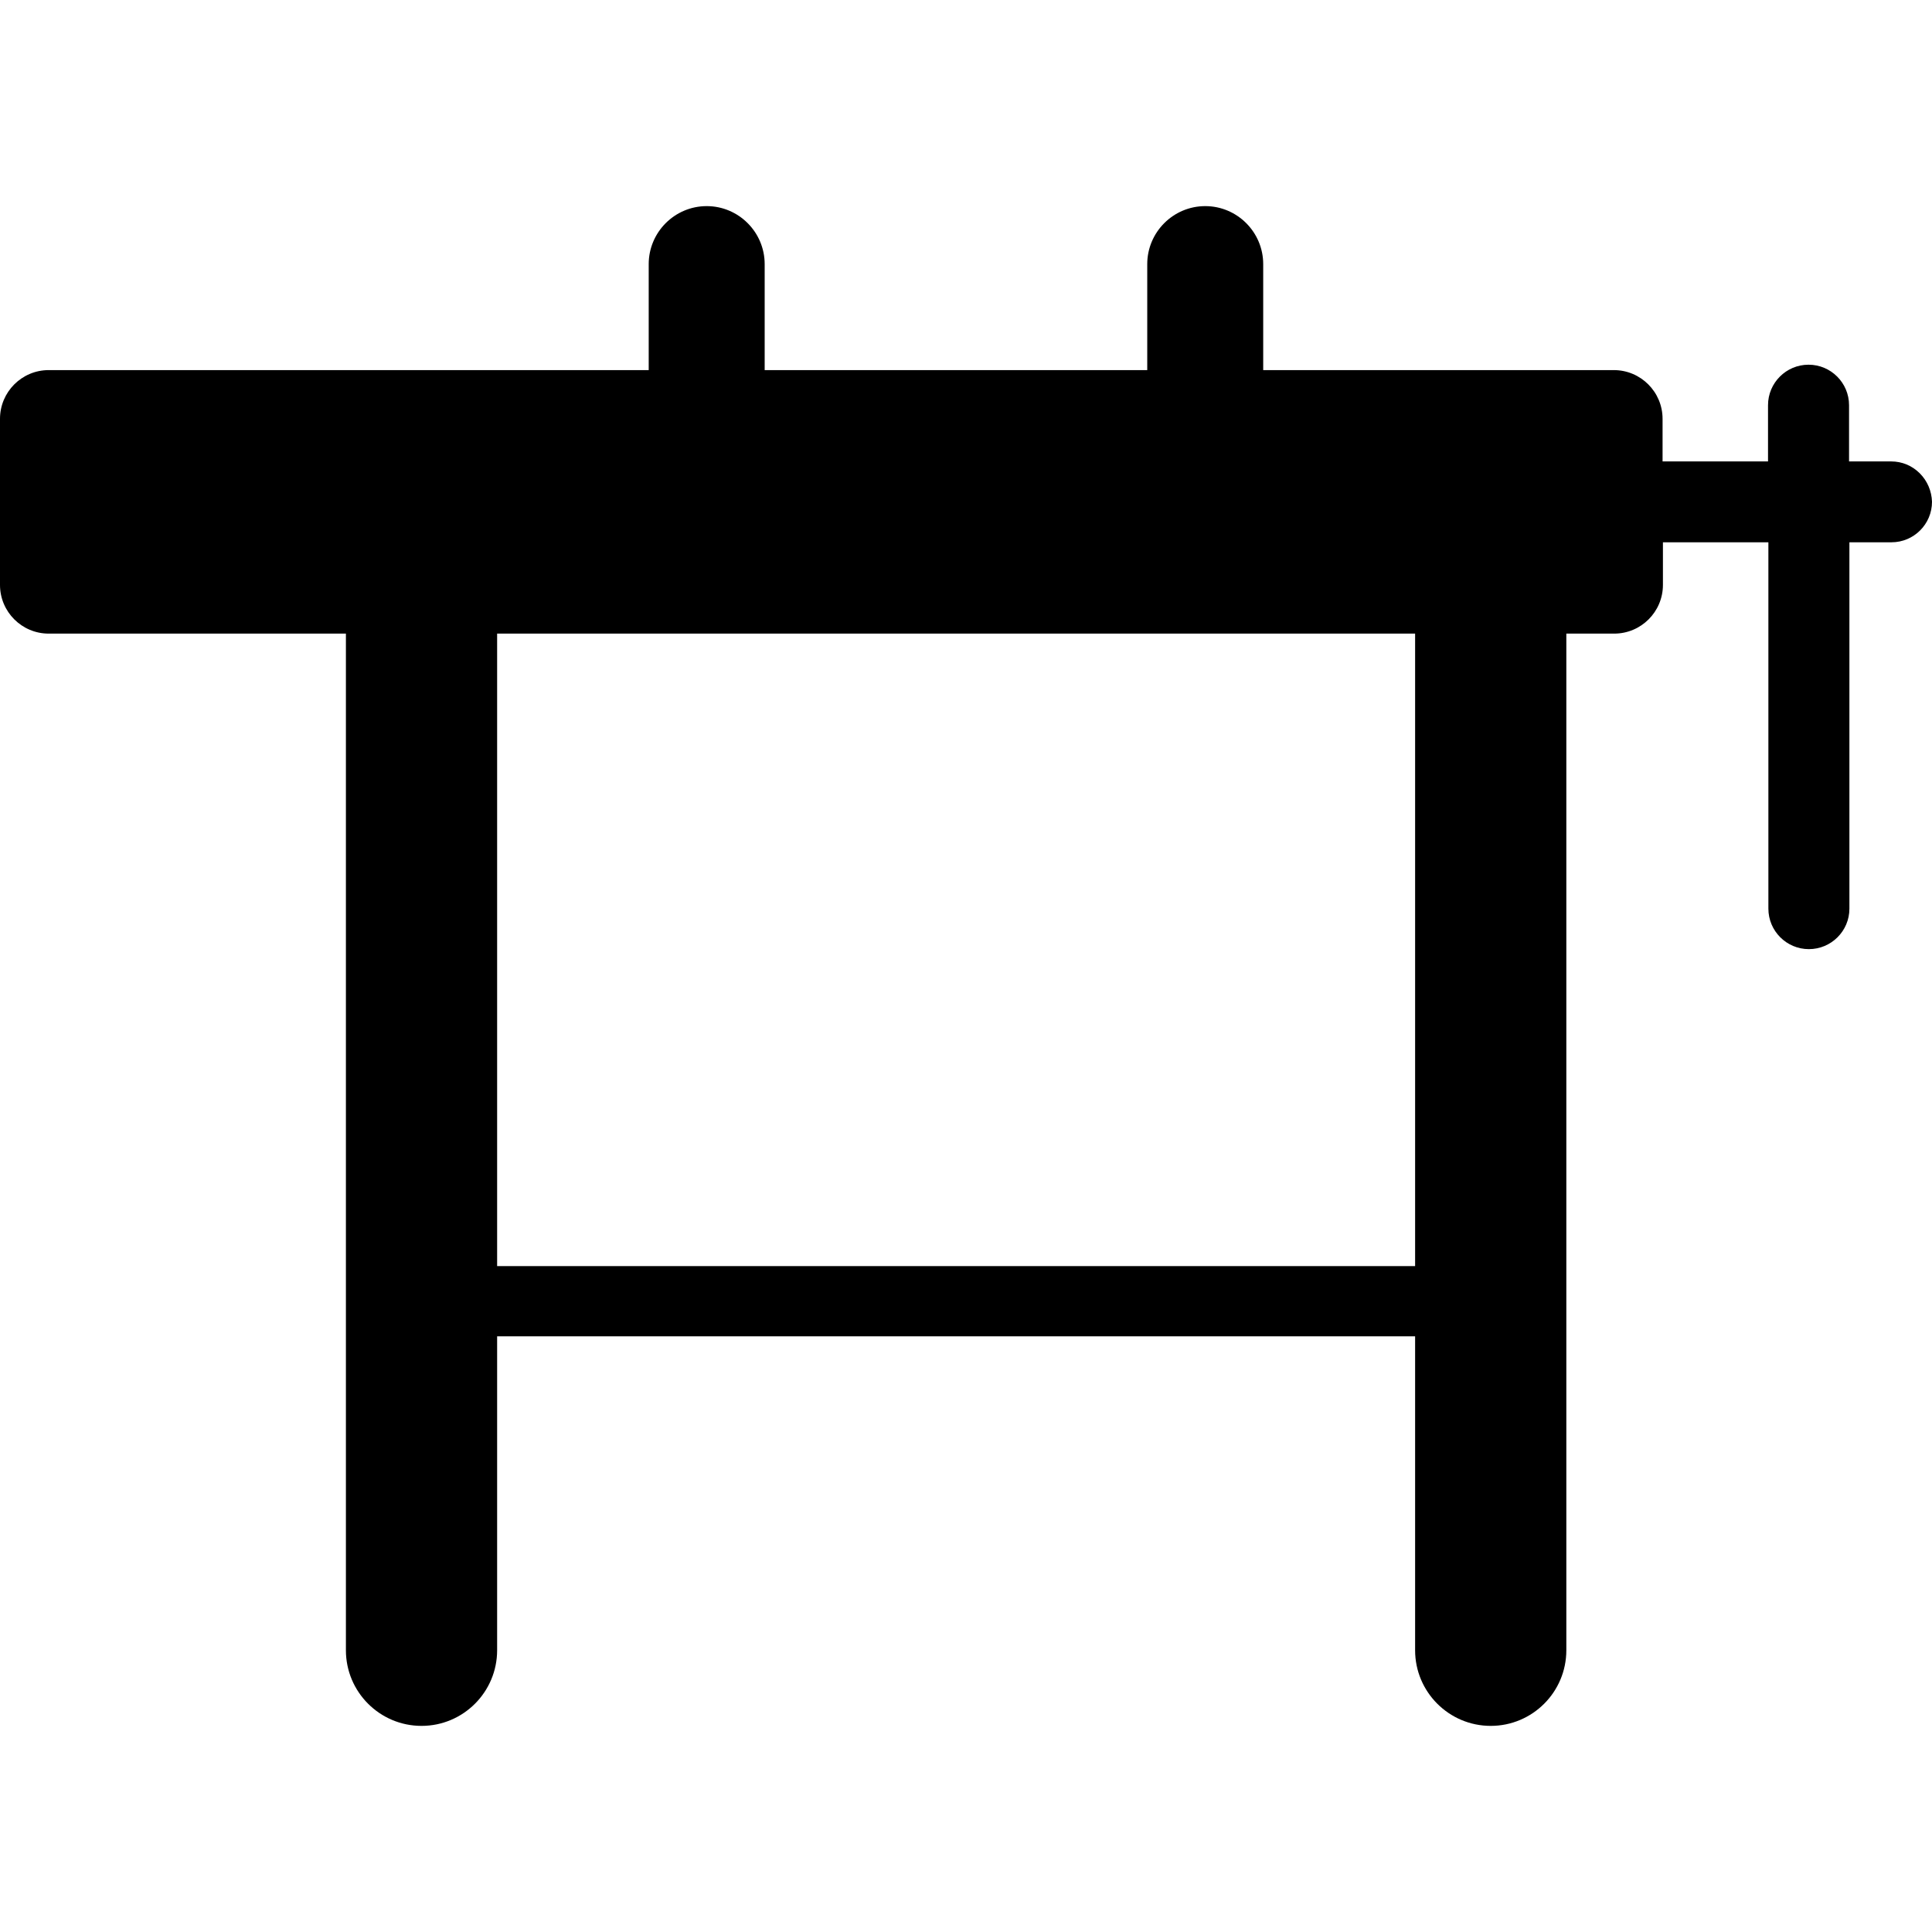
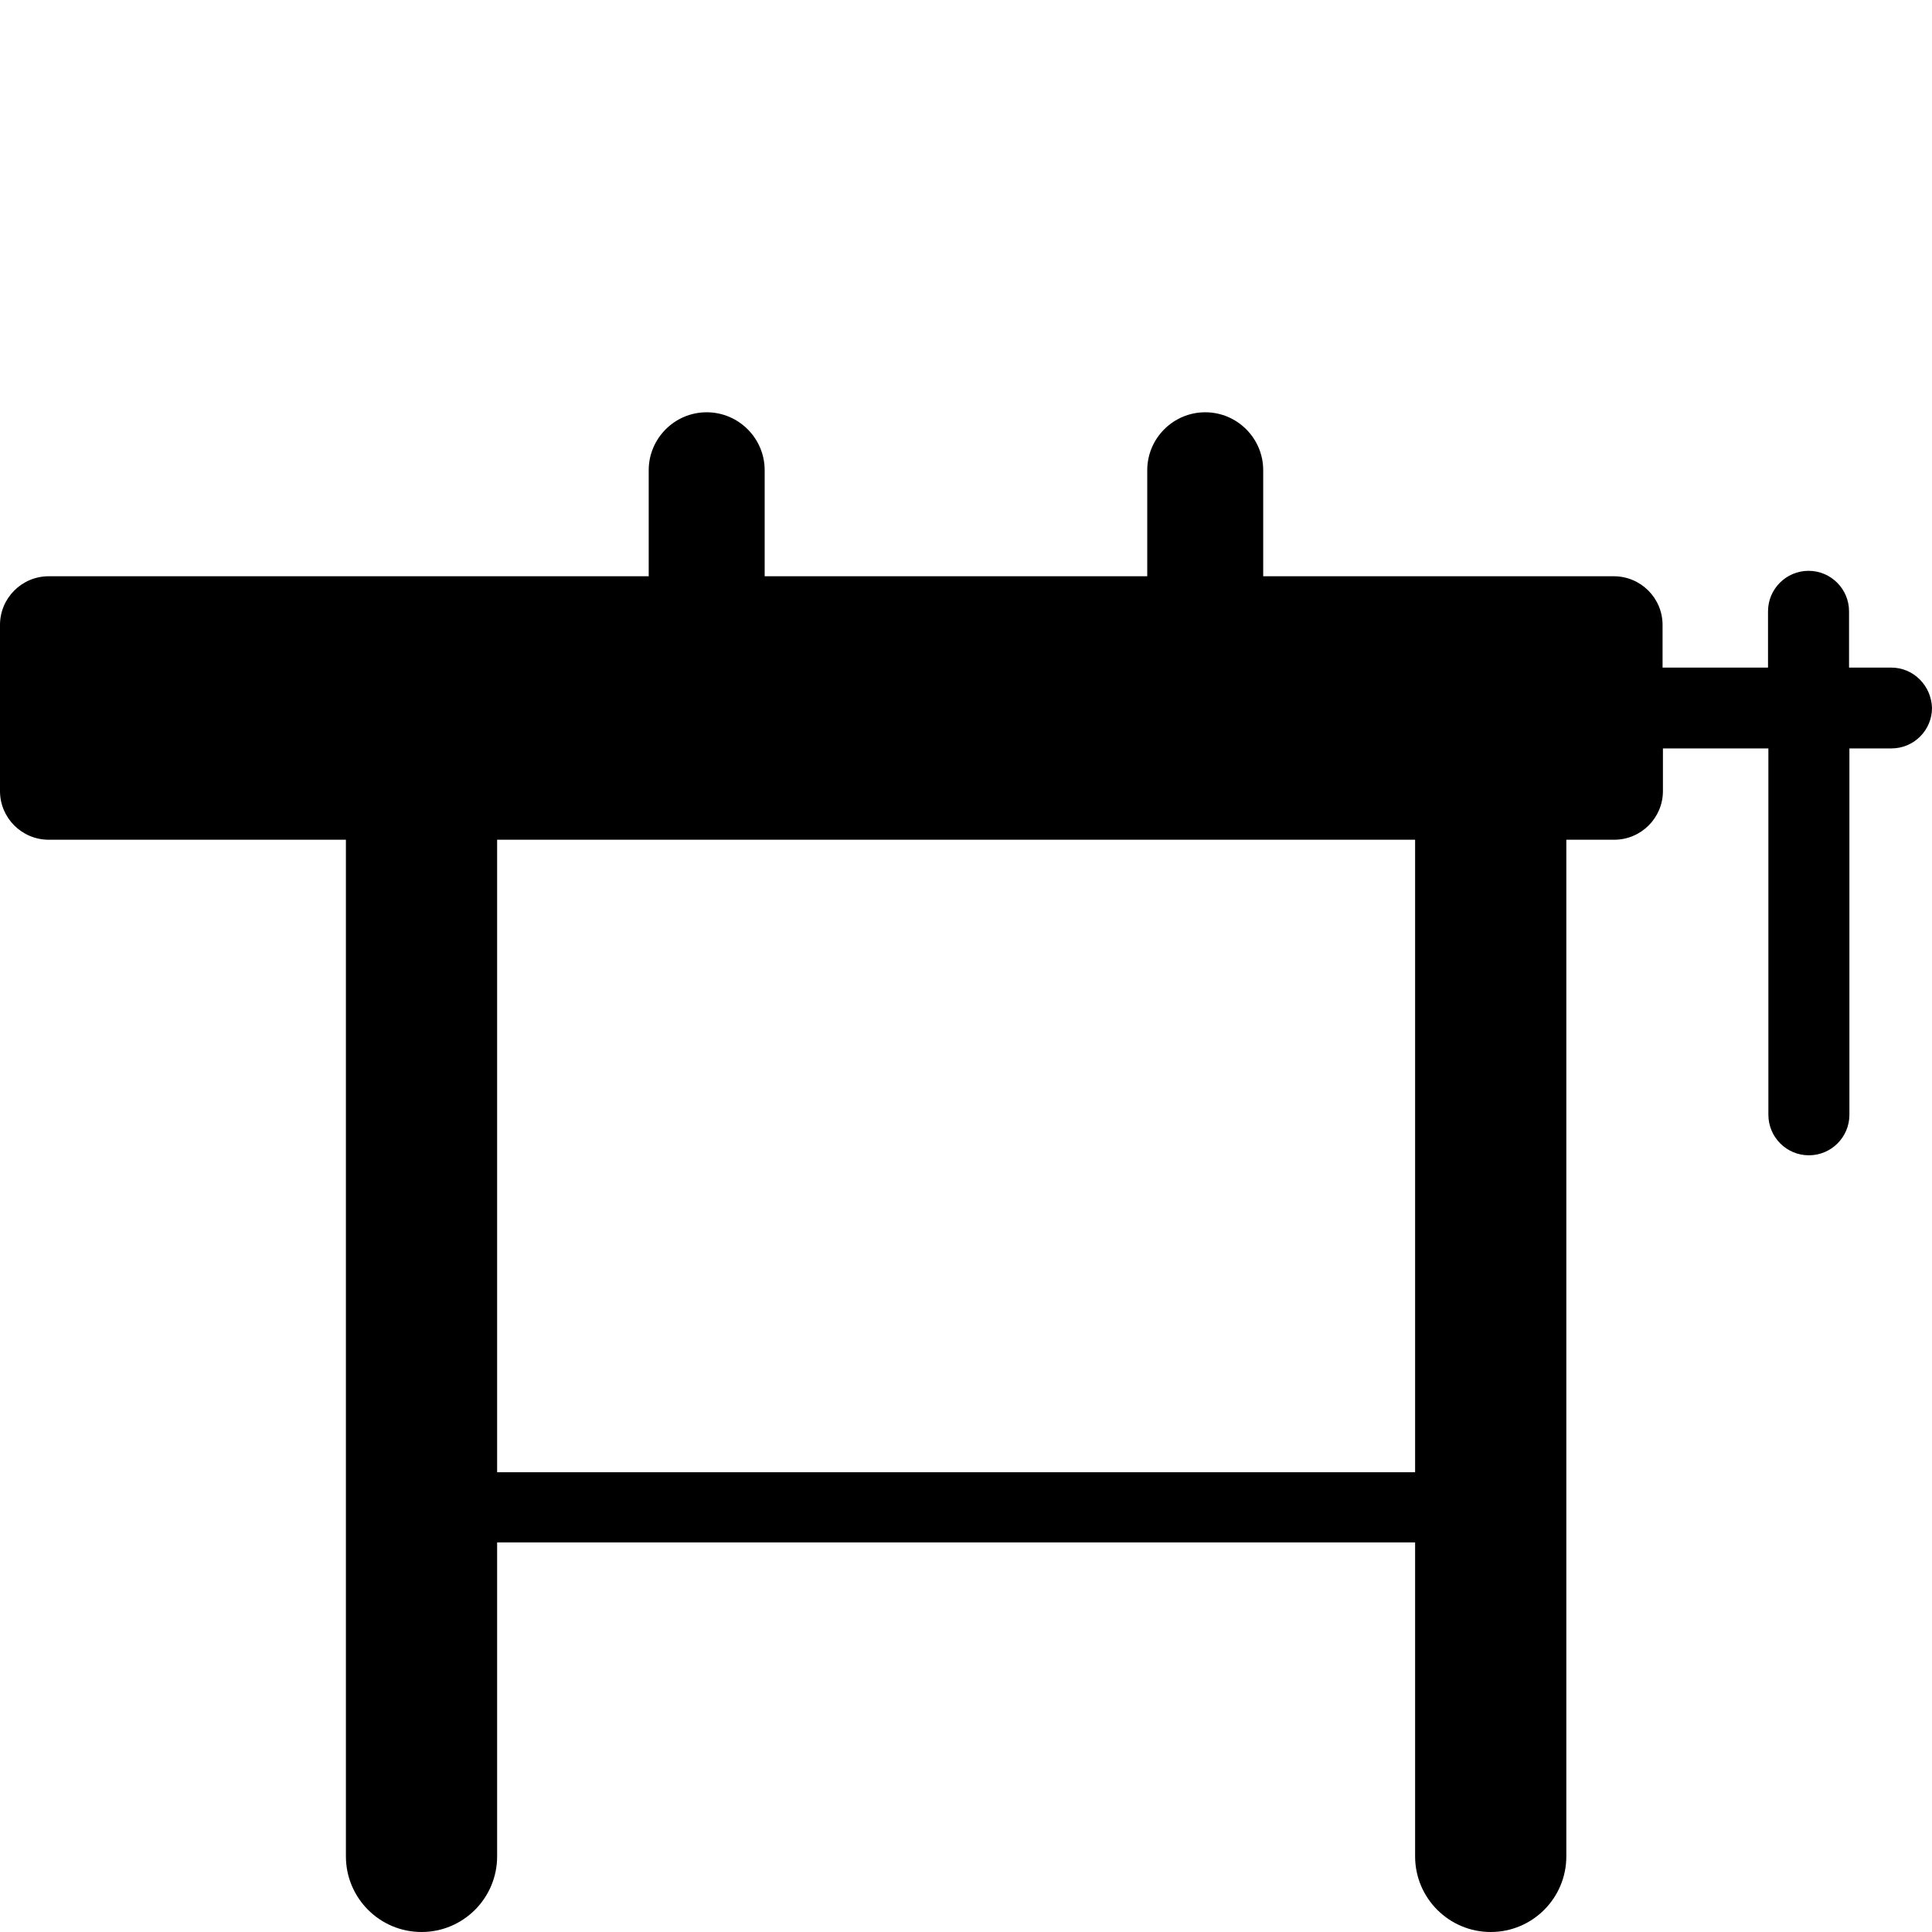
<svg xmlns="http://www.w3.org/2000/svg" width="48" height="48" viewBox="0 0 48 48" version="1.1" id="svg1">
  <defs id="defs1">
    </defs>
-   <path d="M 47.696 11.759 C 47.505 11.568 47.254 11.464 46.985 11.464 L 45.939 11.464 L 45.939 10.067 C 45.939 9.512 45.488 9.061 44.933 9.061 C 44.377 9.061 43.926 9.512 43.926 10.067 L 43.926 11.464 L 41.306 11.464 L 41.306 10.406 C 41.306 9.738 40.764 9.195 40.095 9.195 L 31.384 9.195 L 31.384 6.562 C 31.384 5.768 30.738 5.121 29.944 5.121 C 29.15 5.121 28.503 5.768 28.503 6.562 L 28.503 9.195 L 18.998 9.195 L 18.998 6.562 C 18.998 5.768 18.351 5.121 17.558 5.121 C 16.764 5.121 16.117 5.768 16.117 6.562 L 16.117 9.195 L 1.21 9.195 C 0.542 9.195 -3.77494e-05 9.738 -3.77494e-05 10.406 L -3.77494e-05 14.531 C -3.77494e-05 15.2 0.542 15.742 1.21 15.742 L 8.594 15.742 L 8.594 41 C 8.594 42.037 9.436 42.879 10.473 42.879 C 11.51 42.879 12.351 42.037 12.351 41 L 12.351 33.2 L 35.158 33.2 L 35.158 41 C 35.158 42.037 36 42.879 37.037 42.879 C 38.074 42.879 38.915 42.037 38.915 41 L 38.915 15.742 L 40.104 15.742 C 40.772 15.742 41.315 15.2 41.315 14.531 L 41.315 13.473 L 43.935 13.473 L 43.935 22.575 C 43.935 23.13 44.386 23.581 44.941 23.581 C 45.497 23.581 45.948 23.13 45.948 22.575 L 45.948 13.473 L 46.993 13.473 C 47.549 13.473 48 13.022 48 12.466 C 47.991 12.202 47.887 11.95 47.696 11.759 Z M 12.351 31.456 L 12.351 15.742 L 35.158 15.742 L 35.158 31.456 Z" id="path1" style="fill:#000000;stroke-width:0.043" />
+   <path d="M 47.696,16.881 C 47.505,16.69 47.254,16.586 46.985,16.586 H 45.939 V 15.189 C 45.939,14.633 45.488,14.182 44.933,14.182 44.377,14.182 43.926,14.633 43.926,15.189 V 16.586 H 41.306 V 15.527 C 41.306,14.859 40.764,14.317 40.095,14.317 H 31.384 V 11.683 C 31.384,10.889 30.738,10.243 29.944,10.243 29.15,10.243 28.503,10.889 28.503,11.683 V 14.317 H 18.998 V 11.683 C 18.998,10.889 18.351,10.243 17.558,10.243 16.764,10.243 16.117,10.889 16.117,11.683 V 14.317 H 1.21 C 0.542,14.317 -3.77494e-5,14.859 -3.77494e-5,15.527 V 19.653 C -3.77494e-5,20.321 0.542,20.863 1.21,20.863 H 8.594 V 46.121 C 8.594,47.158 9.436,48 10.473,48 11.51,48 12.351,47.158 12.351,46.121 V 38.321 H 35.158 V 46.121 C 35.158,47.158 36,48 37.037,48 38.074,48 38.915,47.158 38.915,46.121 V 20.863 H 40.104 C 40.772,20.863 41.315,20.321 41.315,19.653 V 18.594 H 43.935 V 27.696 C 43.935,28.252 44.386,28.703 44.941,28.703 45.497,28.703 45.948,28.252 45.948,27.696 V 18.594 H 46.993 C 47.549,18.594 48,18.143 48,17.588 47.991,17.323 47.887,17.072 47.696,16.881 Z M 12.351,36.577 V 20.863 H 35.158 V 36.577 Z" id="path1" style="fill:#000000;stroke-width:0.043" />
</svg>
